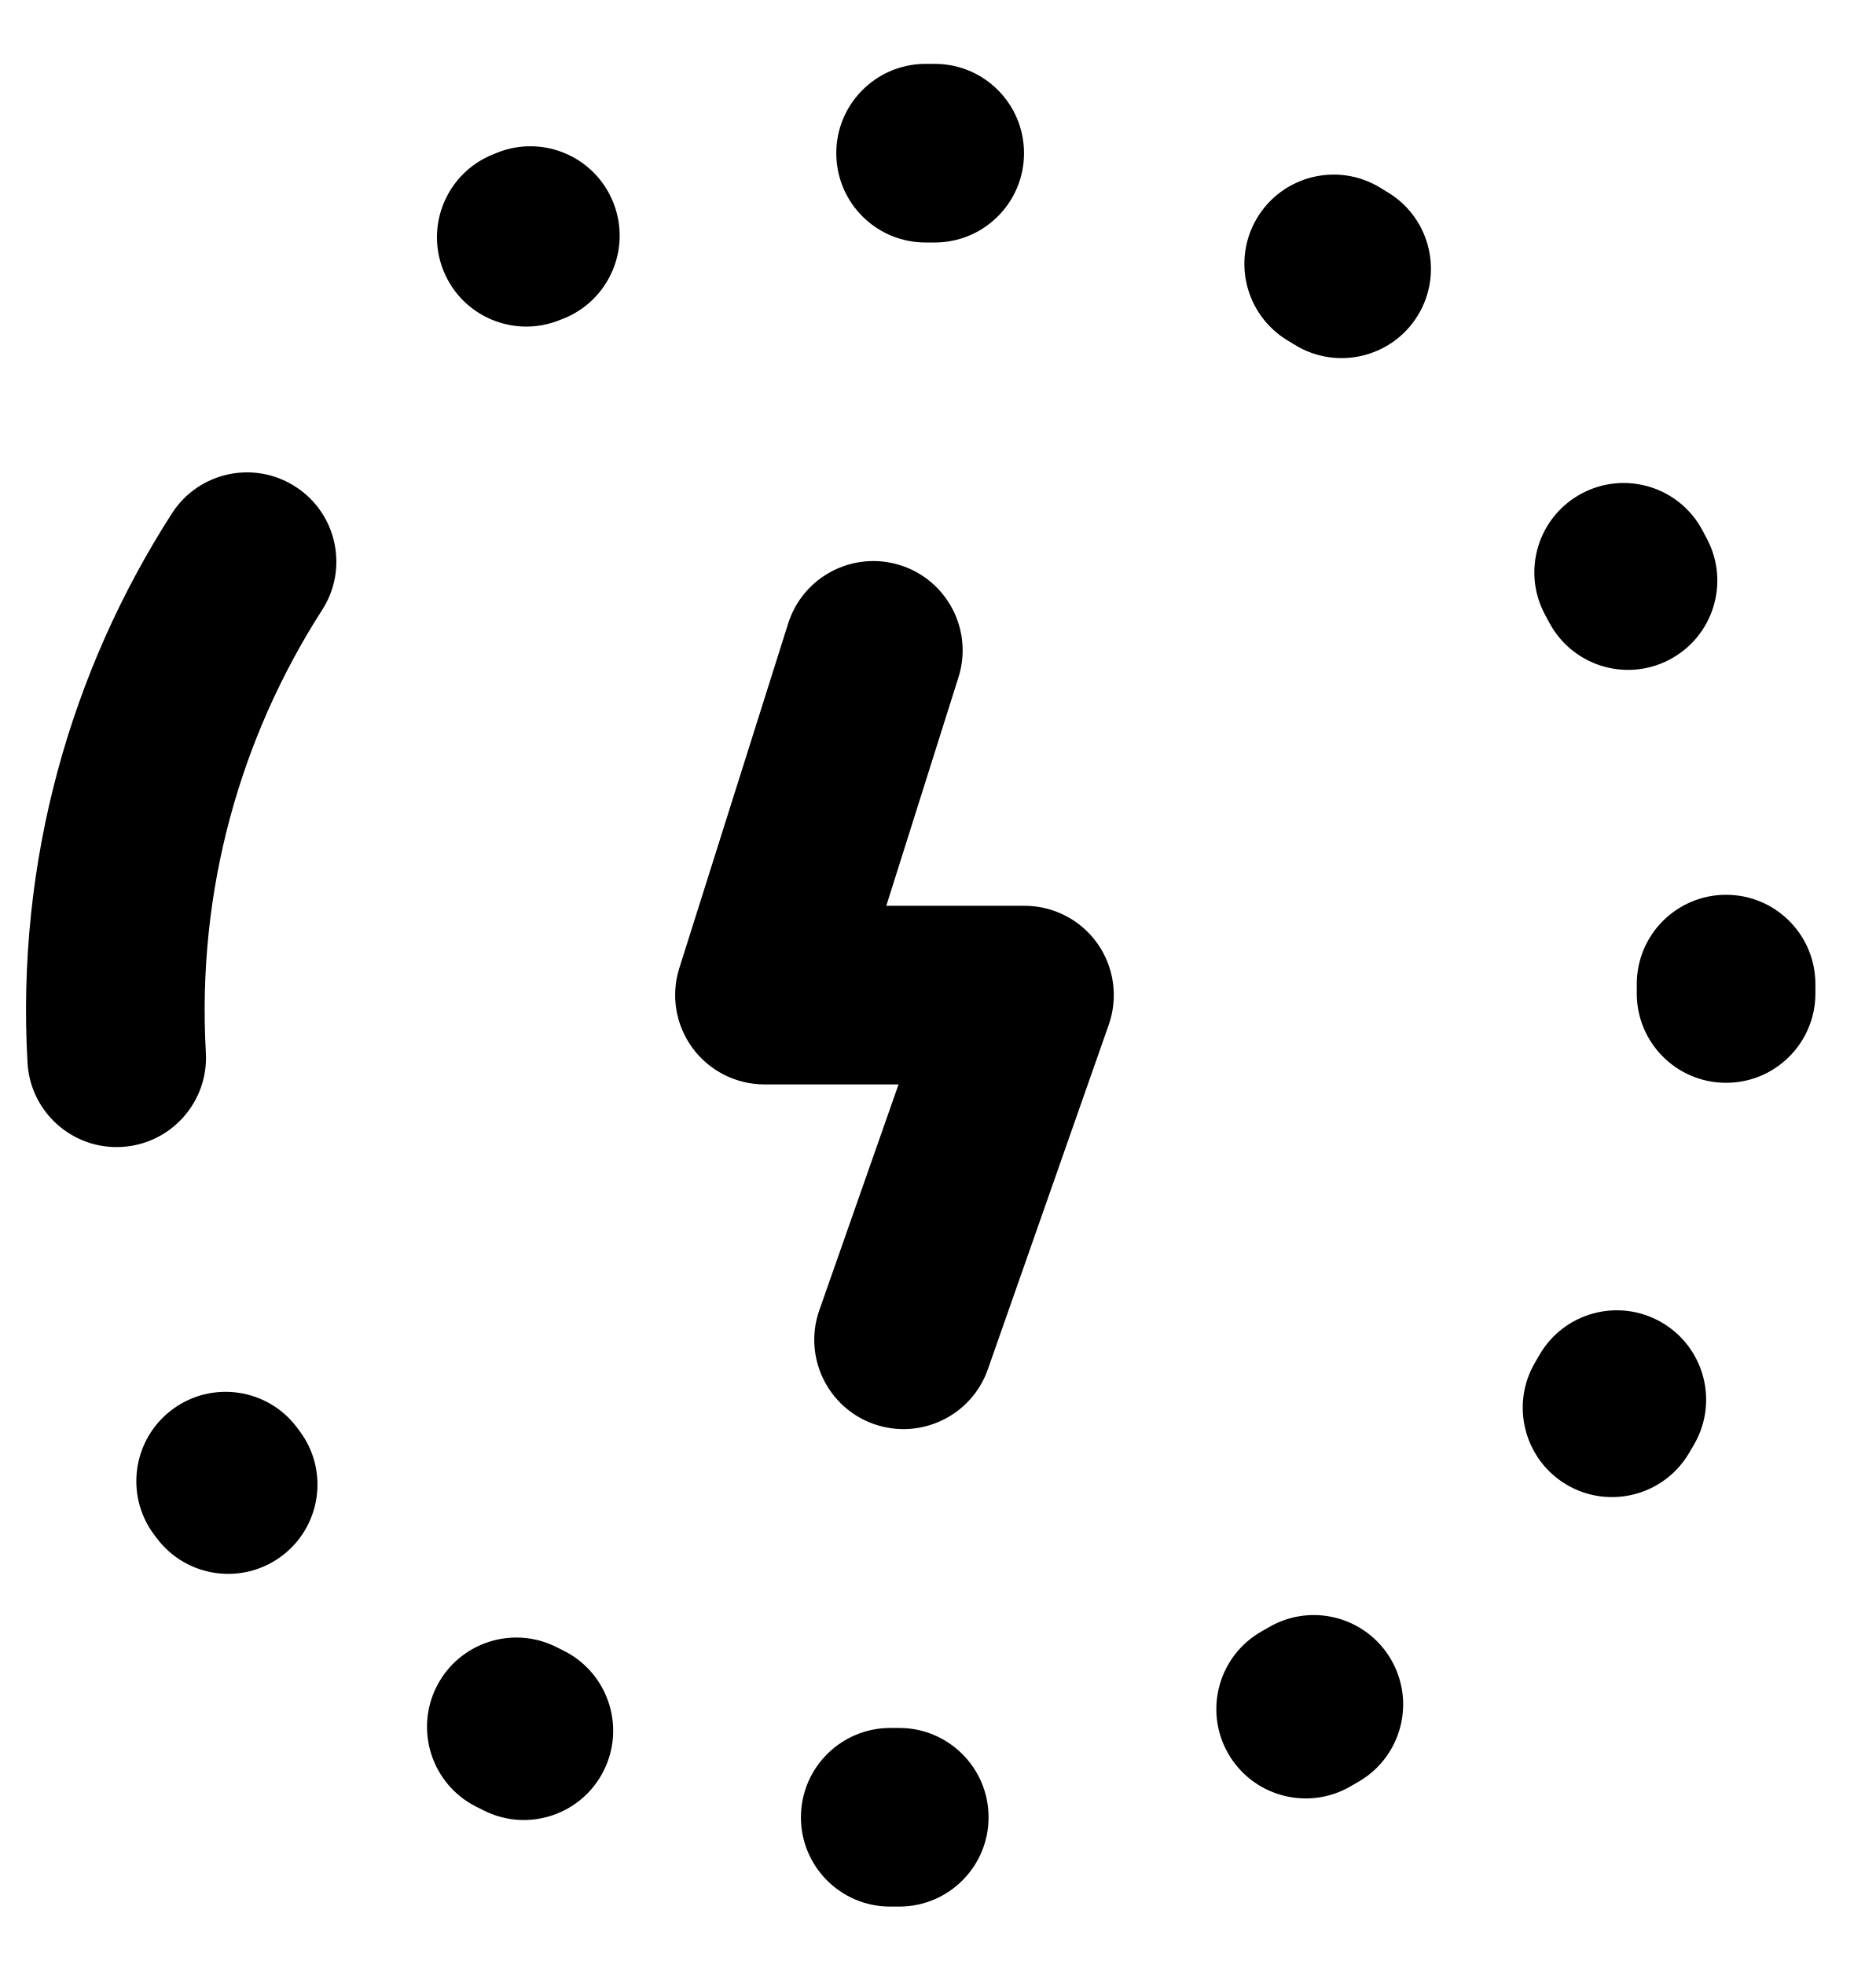
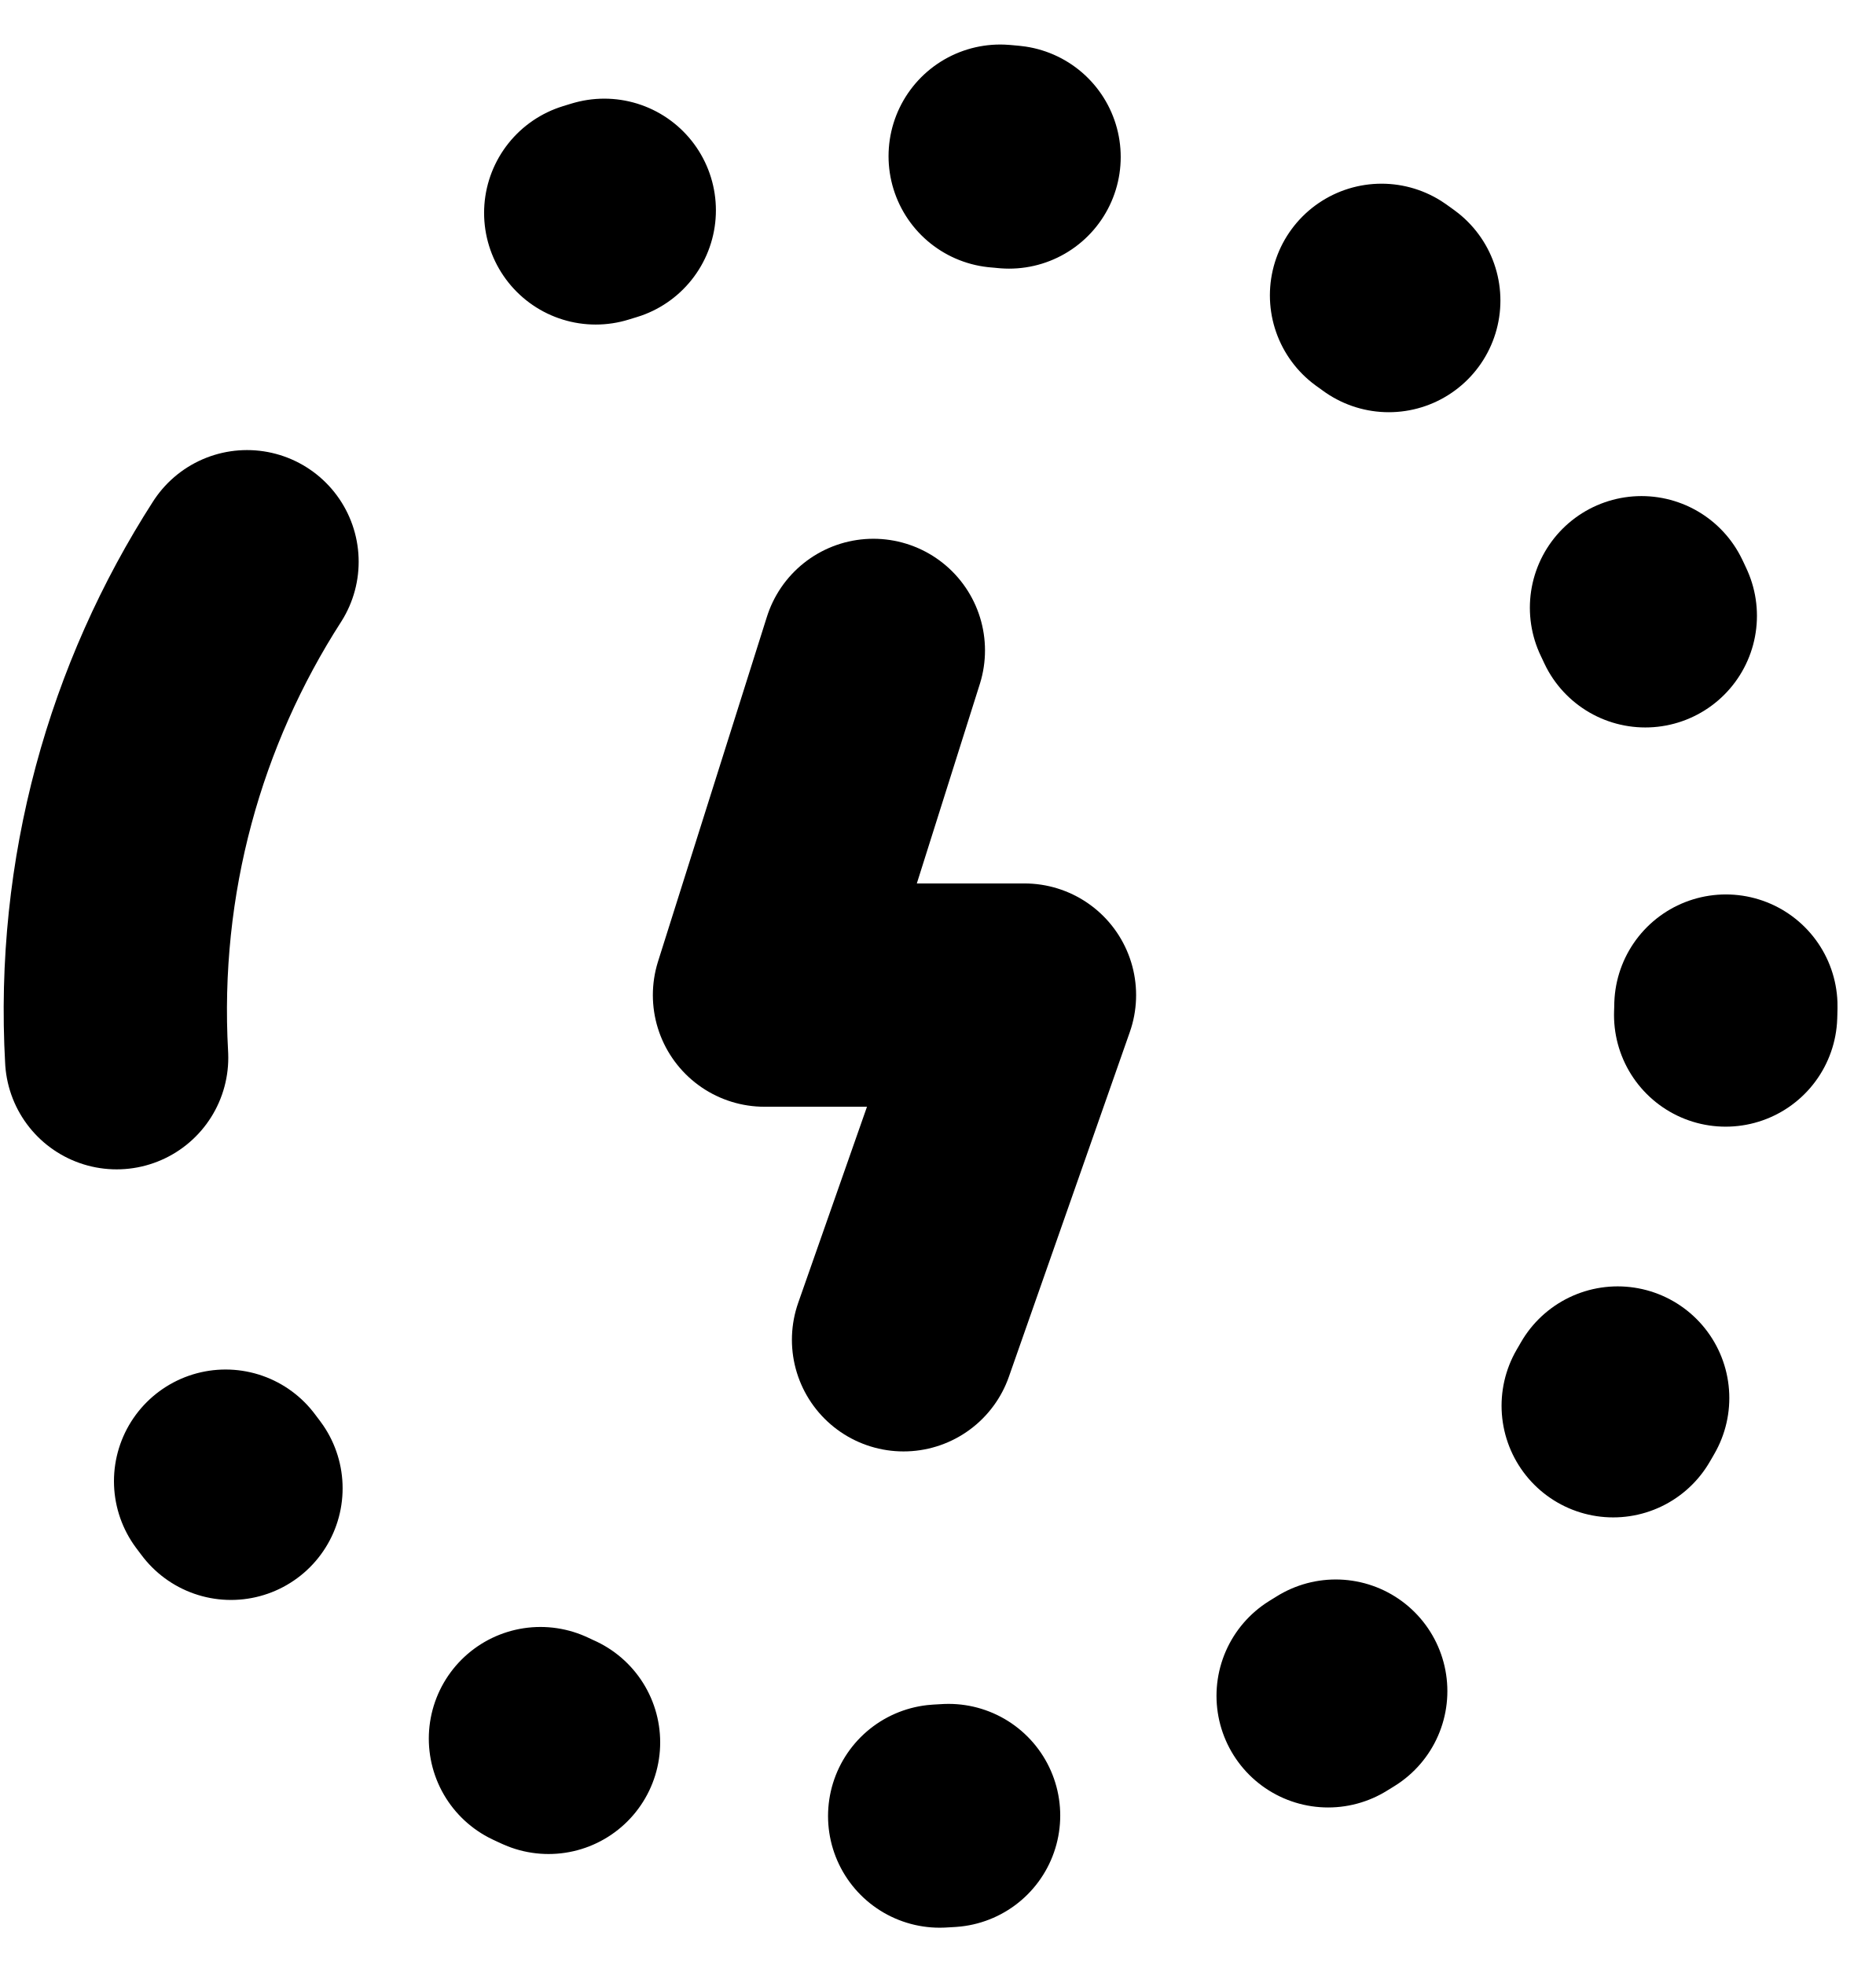
<svg xmlns="http://www.w3.org/2000/svg" width="21" height="22" viewBox="0 0 21 22" fill="none">
-   <path fill-rule="evenodd" clip-rule="evenodd" d="M10.354 0.715L10.414 0.715L10.472 0.715C11.024 0.718 11.469 1.168 11.466 1.721C11.463 2.273 11.013 2.718 10.46 2.715L10.414 2.715L10.374 2.715C9.821 2.721 9.369 2.277 9.364 1.725C9.358 1.173 9.802 0.721 10.354 0.715ZM6.866 2.265C7.072 2.777 6.824 3.36 6.312 3.566L6.273 3.581C5.763 3.791 5.178 3.548 4.968 3.037C4.758 2.527 5.001 1.942 5.512 1.732L5.566 1.71C6.078 1.504 6.66 1.752 6.866 2.265ZM14.077 2.438C14.363 1.965 14.978 1.813 15.45 2.099C15.484 2.119 15.517 2.139 15.55 2.16C16.019 2.451 16.163 3.068 15.872 3.537C15.581 4.006 14.964 4.15 14.495 3.859C14.469 3.843 14.443 3.827 14.416 3.811C13.944 3.525 13.792 2.911 14.077 2.438ZM17.709 5.526C18.196 5.265 18.802 5.449 19.062 5.937C19.08 5.97 19.098 6.004 19.116 6.039C19.371 6.529 19.18 7.132 18.69 7.387C18.2 7.642 17.597 7.451 17.342 6.961C17.327 6.934 17.313 6.906 17.298 6.879C17.038 6.392 17.222 5.786 17.709 5.526ZM19.322 10.018C19.874 10.015 20.324 10.46 20.327 11.013L20.327 11.07L20.327 11.129C20.324 11.681 19.873 12.127 19.321 12.123C18.769 12.12 18.324 11.67 18.327 11.118L18.327 11.07L18.327 11.023C18.324 10.47 18.77 10.021 19.322 10.018ZM18.601 14.803C19.08 15.078 19.246 15.689 18.971 16.168C18.951 16.202 18.931 16.235 18.912 16.269C18.631 16.745 18.018 16.903 17.542 16.623C17.067 16.342 16.908 15.729 17.189 15.253C17.205 15.226 17.221 15.199 17.236 15.172C17.511 14.693 18.122 14.528 18.601 14.803ZM1.93 15.78C2.373 15.451 3 15.543 3.329 15.987L3.354 16.021C3.686 16.462 3.597 17.089 3.155 17.421C2.713 17.752 2.086 17.663 1.755 17.221L1.724 17.18C1.394 16.736 1.487 16.11 1.93 15.78ZM15.575 18.579C15.853 19.056 15.692 19.668 15.215 19.946C15.181 19.966 15.147 19.985 15.113 20.005C14.633 20.277 14.023 20.109 13.75 19.629C13.477 19.149 13.645 18.538 14.126 18.265C14.153 18.25 14.18 18.234 14.208 18.218C14.685 17.94 15.297 18.102 15.575 18.579ZM4.89 18.88C5.141 18.388 5.743 18.192 6.235 18.443C6.26 18.456 6.285 18.468 6.311 18.481C6.805 18.727 7.007 19.327 6.761 19.822C6.516 20.316 5.915 20.518 5.421 20.272C5.39 20.257 5.358 20.241 5.327 20.225C4.835 19.974 4.64 19.372 4.89 18.88ZM11.069 20.341C11.072 20.893 10.627 21.343 10.074 21.346L10.015 21.346L9.963 21.346C9.411 21.344 8.965 20.894 8.968 20.341C8.971 19.789 9.421 19.344 9.973 19.346L10.015 19.346L10.063 19.346C10.615 19.343 11.066 19.788 11.069 20.341ZM10.08 6.328C10.606 6.494 10.899 7.056 10.732 7.583L9.924 10.141H11.471C11.795 10.141 12.1 10.298 12.287 10.562C12.475 10.827 12.522 11.166 12.415 11.472L11.061 15.331C10.878 15.852 10.307 16.126 9.786 15.944C9.265 15.761 8.991 15.19 9.174 14.669L10.061 12.141H8.56C8.241 12.141 7.942 11.989 7.753 11.732C7.565 11.475 7.51 11.144 7.606 10.84L8.825 6.981C8.991 6.454 9.553 6.162 10.08 6.328ZM3.607 6.829C3.906 6.365 3.772 5.746 3.307 5.448C2.842 5.149 2.224 5.283 1.925 5.748C0.79 7.514 0.181 9.643 0.308 11.898C0.339 12.45 0.811 12.872 1.362 12.841C1.914 12.81 2.336 12.338 2.305 11.786C2.202 9.966 2.693 8.253 3.607 6.829Z" fill="black" />
+   <path d="M2.526 16.583C4.223 18.866 6.946 20.346 10.016 20.346C15.158 20.346 19.327 16.193 19.327 11.07C19.327 5.947 15.556 1.715 10.414 1.715C9.155 1.715 6.988 2.206 5.893 2.657" stroke="black" stroke-width="2.5" stroke-linecap="round" stroke-dasharray="0.1 4.5" />
+   <path d="M9.779 7.282L8.56 11.141H11.471L10.117 15" stroke="black" stroke-width="2.5" stroke-linecap="round" stroke-linejoin="round" />
+   <path d="M1.306 11.842C1.192 9.805 1.741 7.883 2.766 6.289" stroke="black" stroke-width="2.5" stroke-linecap="round" />
</svg>
